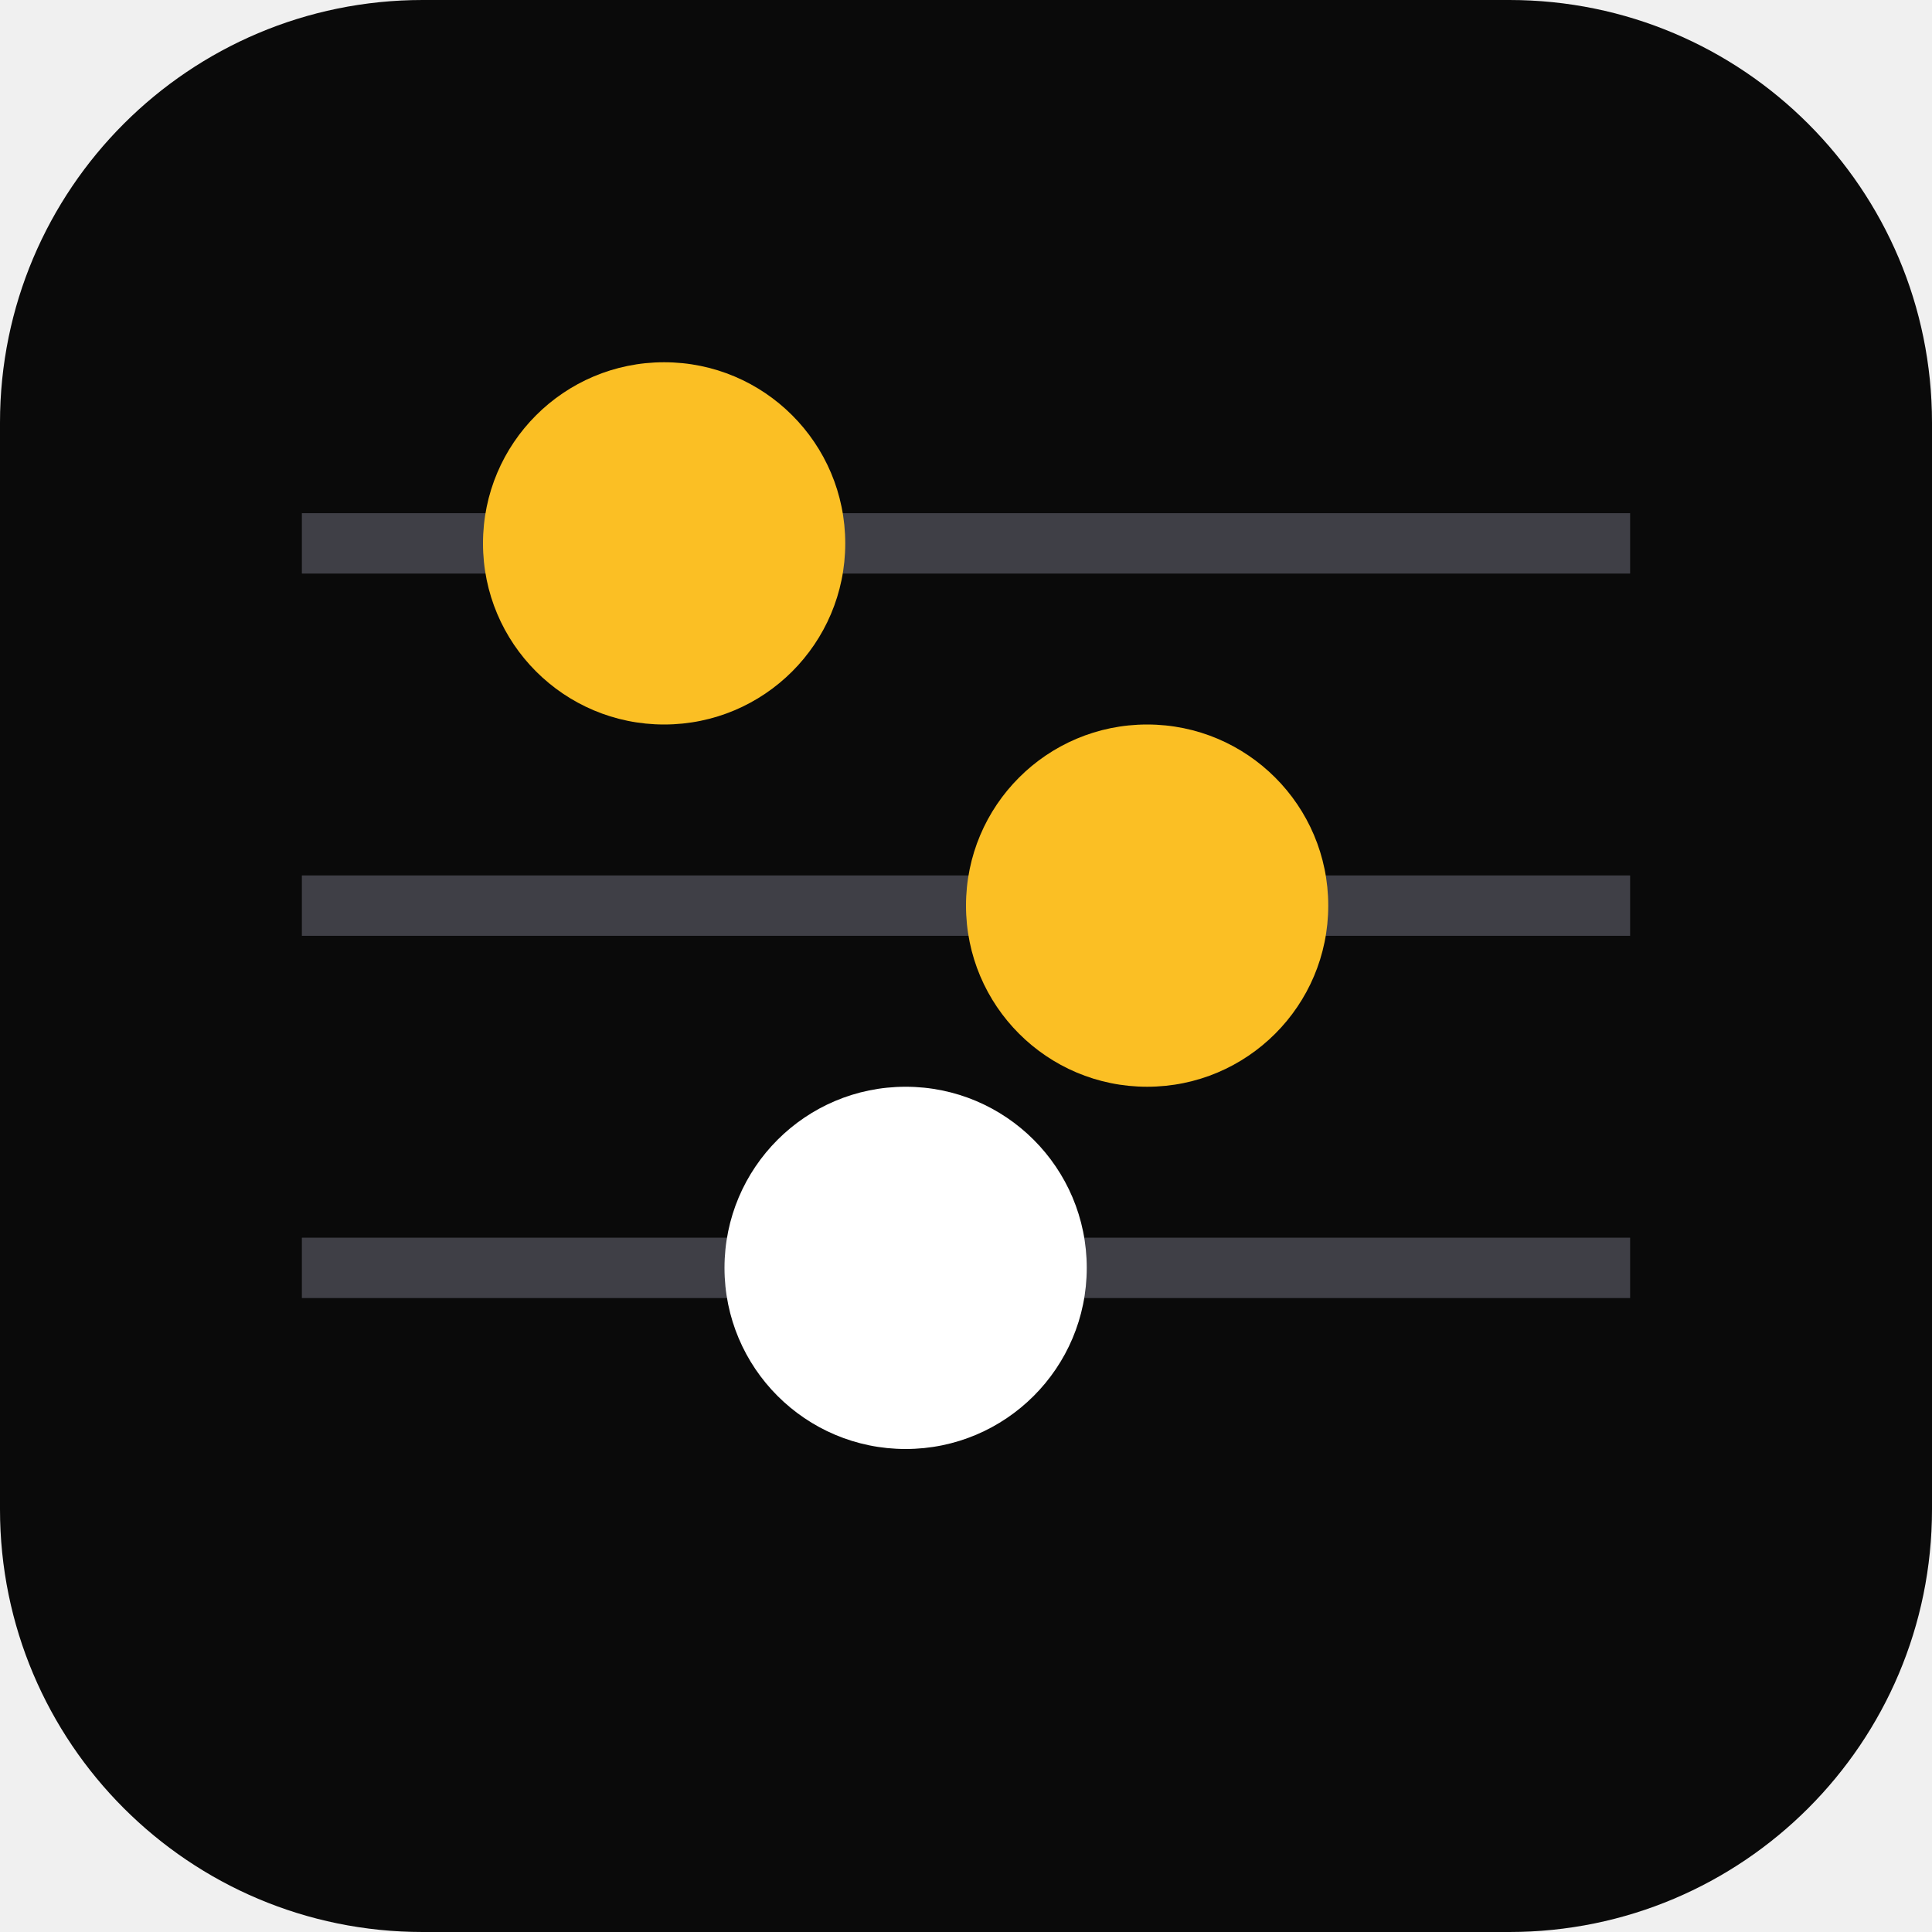
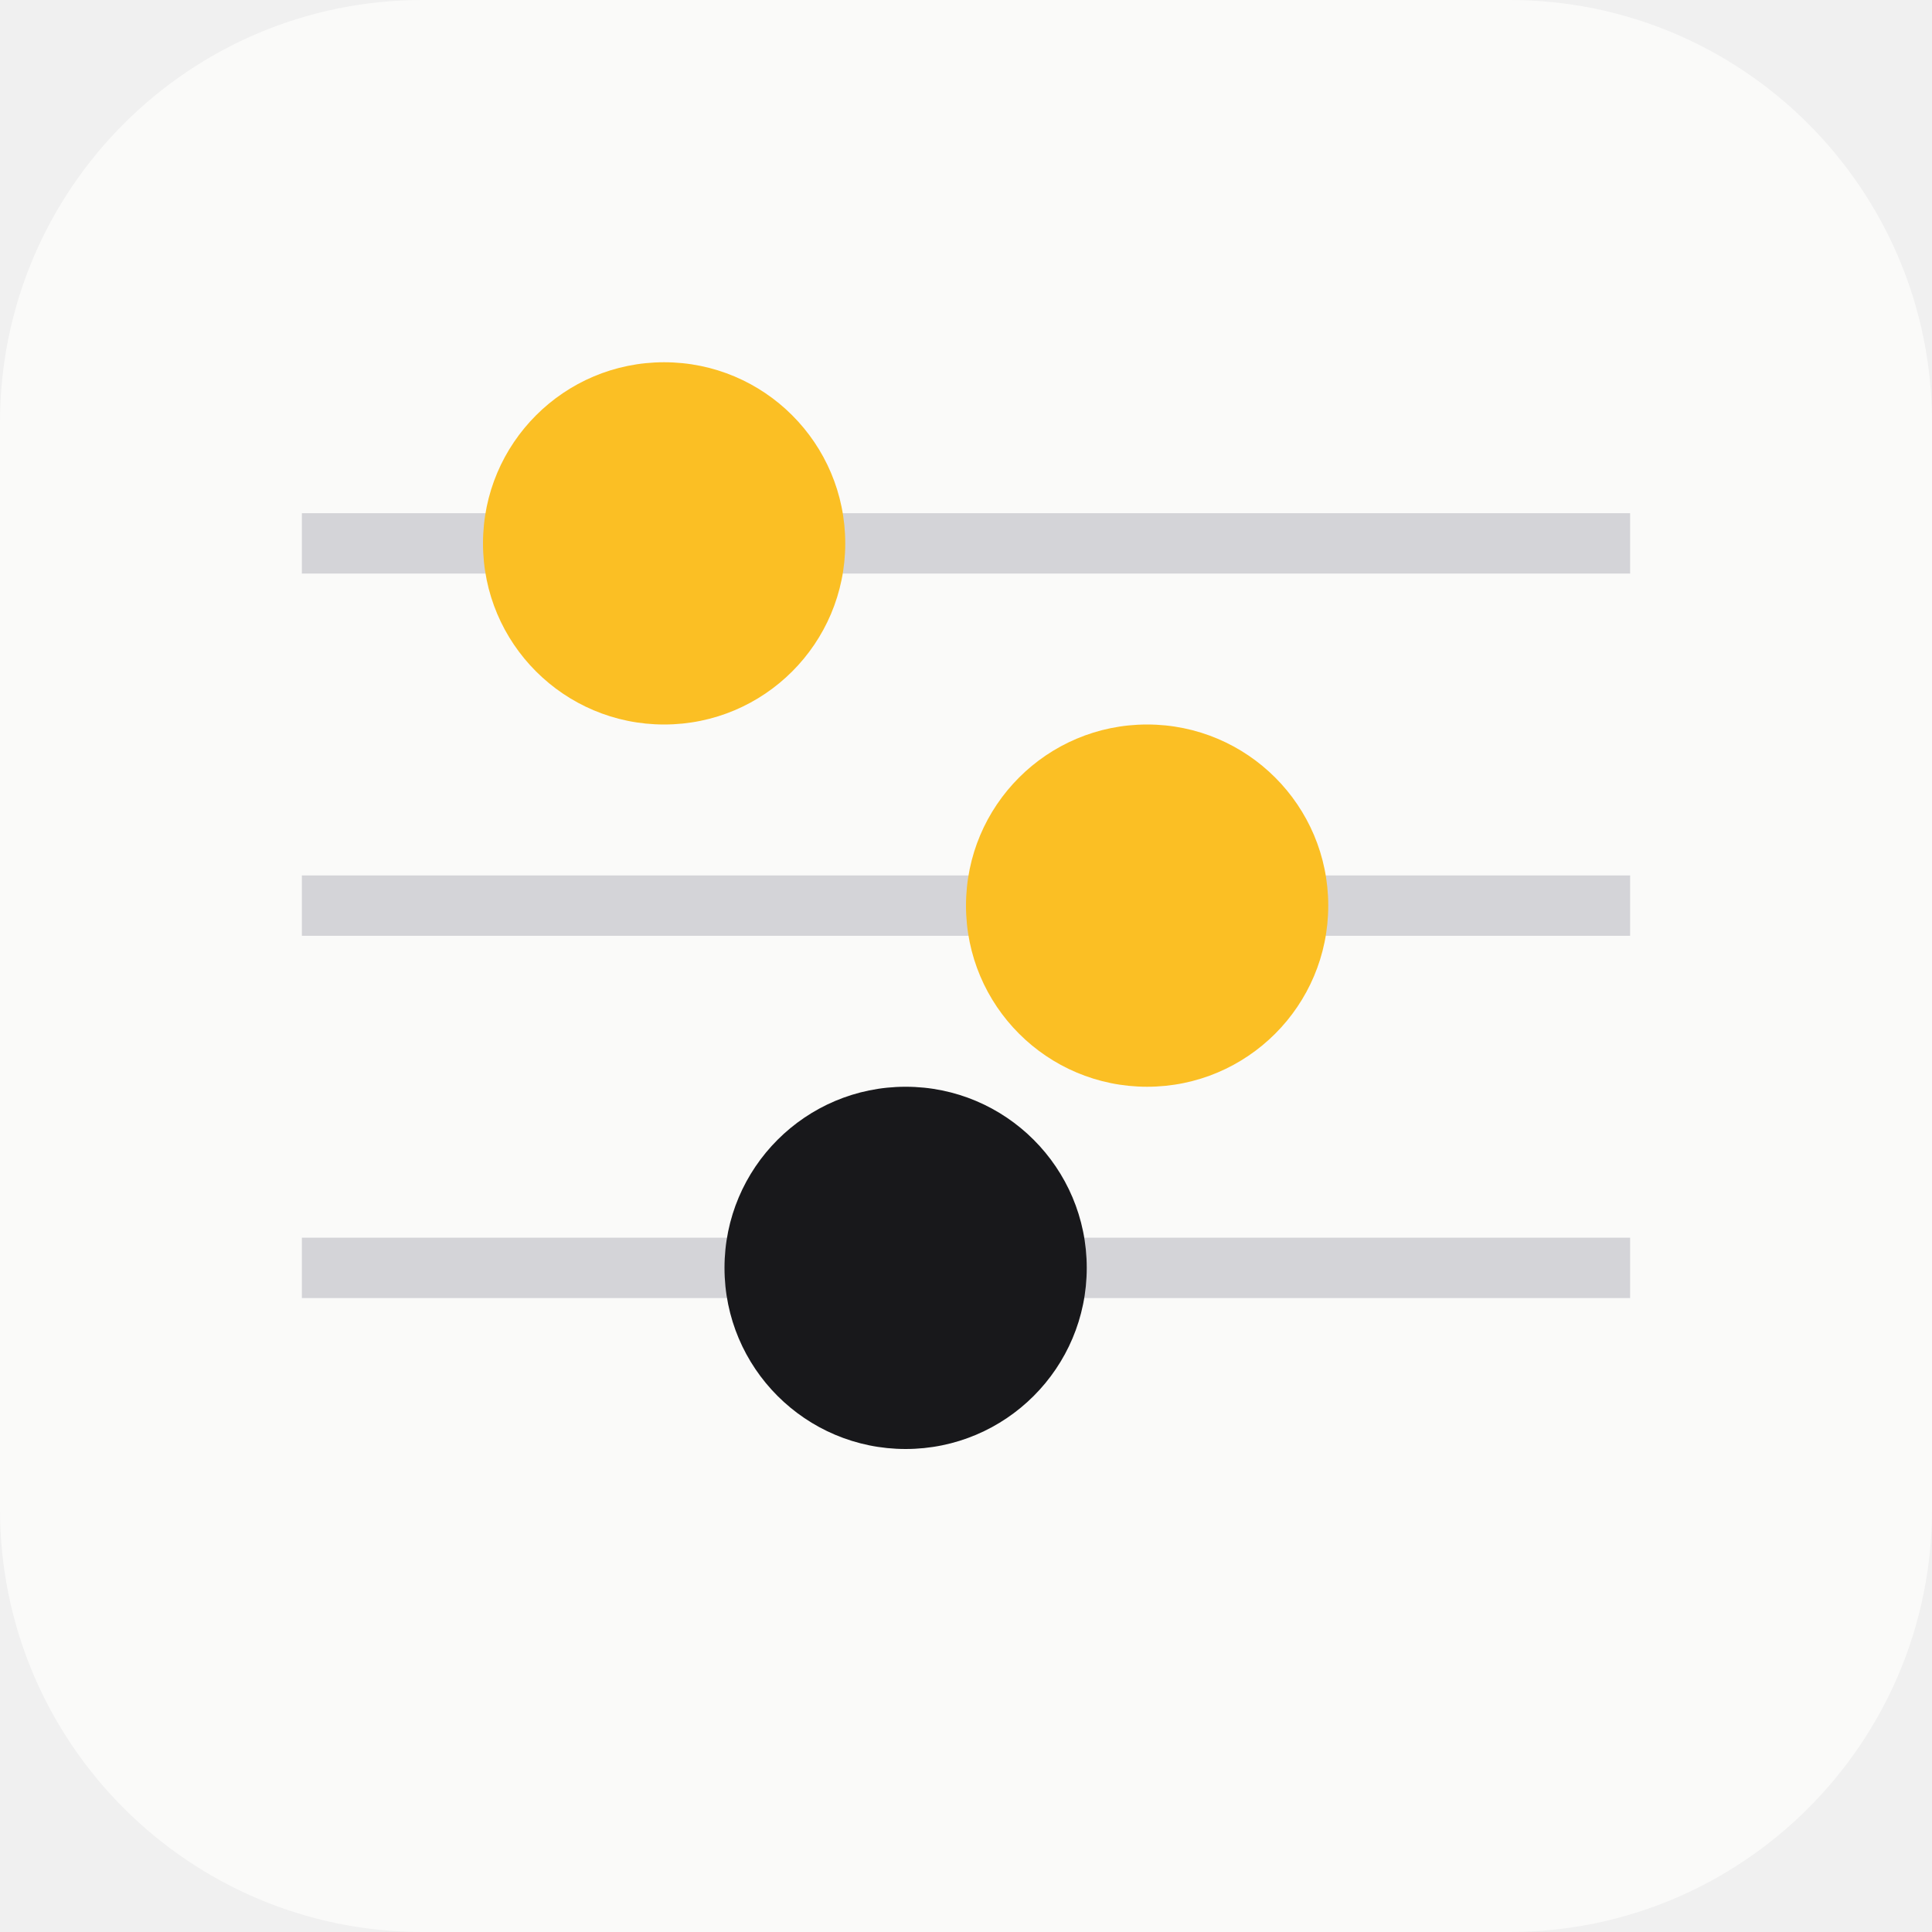
<svg xmlns="http://www.w3.org/2000/svg" viewBox="0 0 64 64">
-   <rect width="64" height="64" rx="14" fill="#0a0a0a" />
-   <line x1="10" y1="18" x2="54" y2="18" stroke="#3f3f46" stroke-width="2" />
-   <line x1="10" y1="30" x2="54" y2="30" stroke="#3f3f46" stroke-width="2" />
-   <line x1="10" y1="42" x2="54" y2="42" stroke="#3f3f46" stroke-width="2" />
+   <rect width="64" height="64" rx="14" fill="#fafaf9" />
+   <line x1="10" y1="18" x2="54" y2="18" stroke="#d4d4d8" stroke-width="2" />
+   <line x1="10" y1="30" x2="54" y2="30" stroke="#d4d4d8" stroke-width="2" />
+   <line x1="10" y1="42" x2="54" y2="42" stroke="#d4d4d8" stroke-width="2" />
  <circle cx="22" cy="18" r="6" fill="#fbbf24" />
  <circle cx="38" cy="30" r="6" fill="#fbbf24" />
-   <circle cx="30" cy="42" r="6" fill="#ffffff" />
+   <circle cx="30" cy="42" r="6" fill="#18181b" />
</svg>
